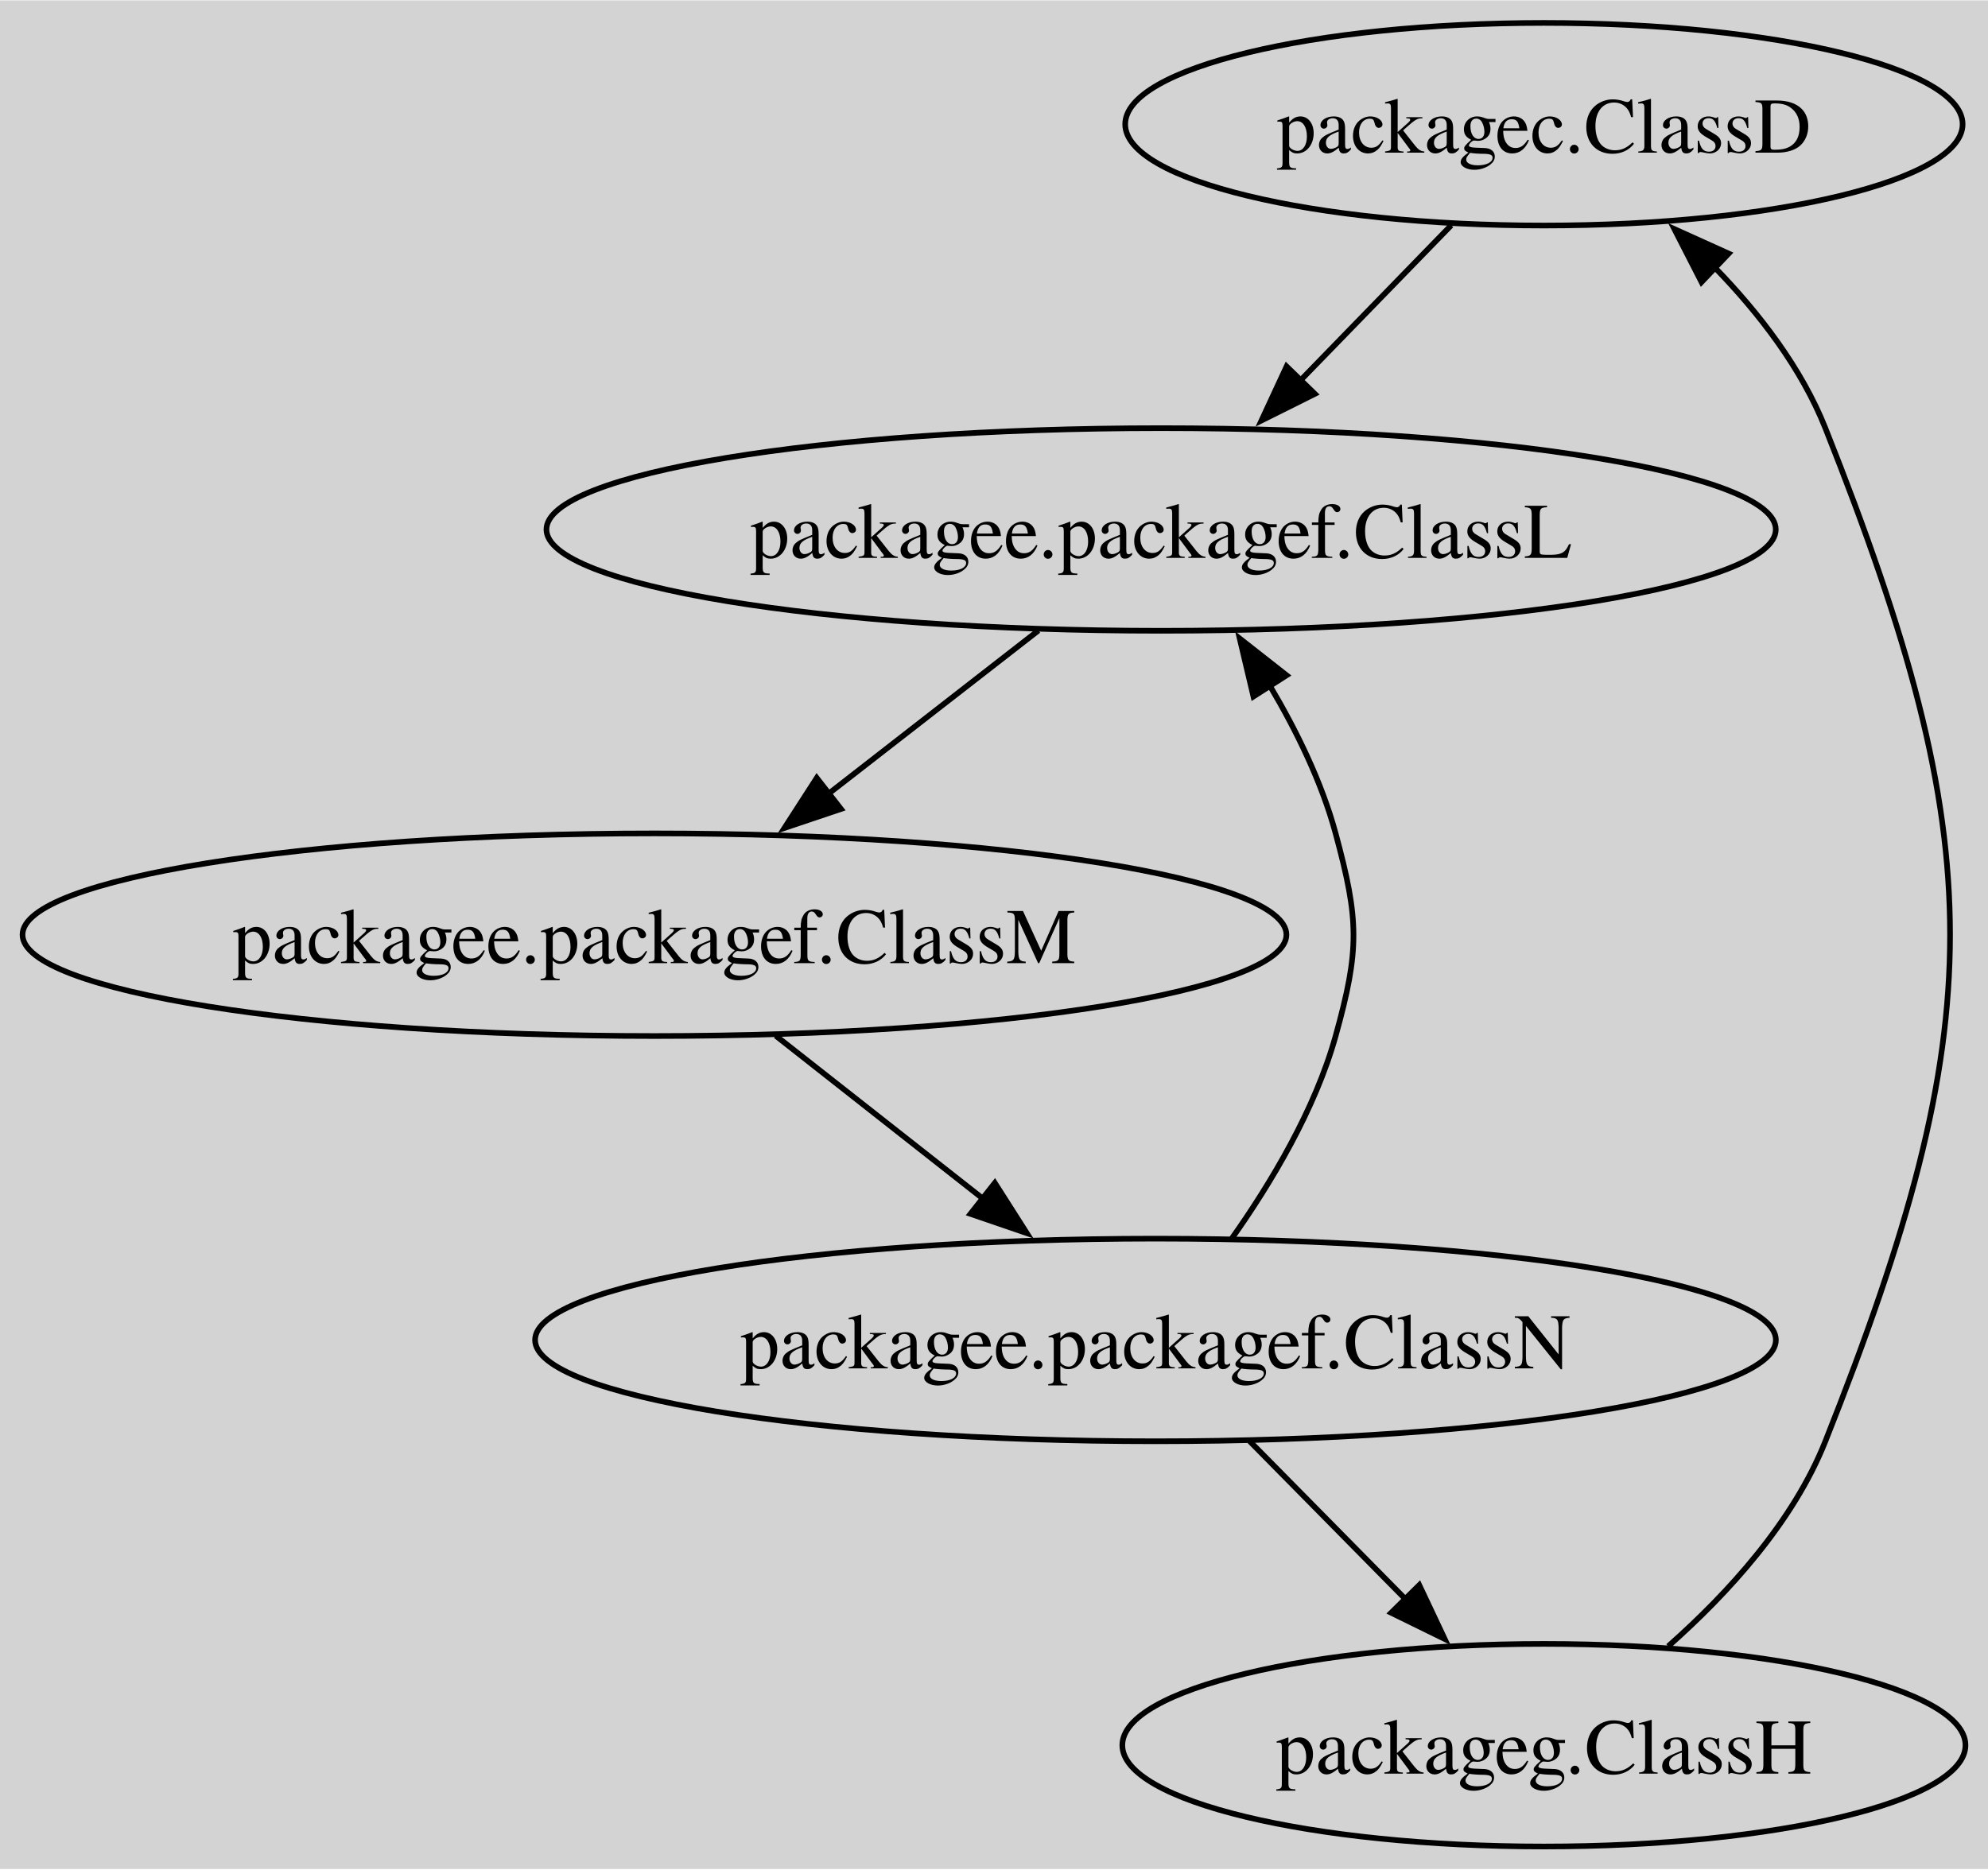
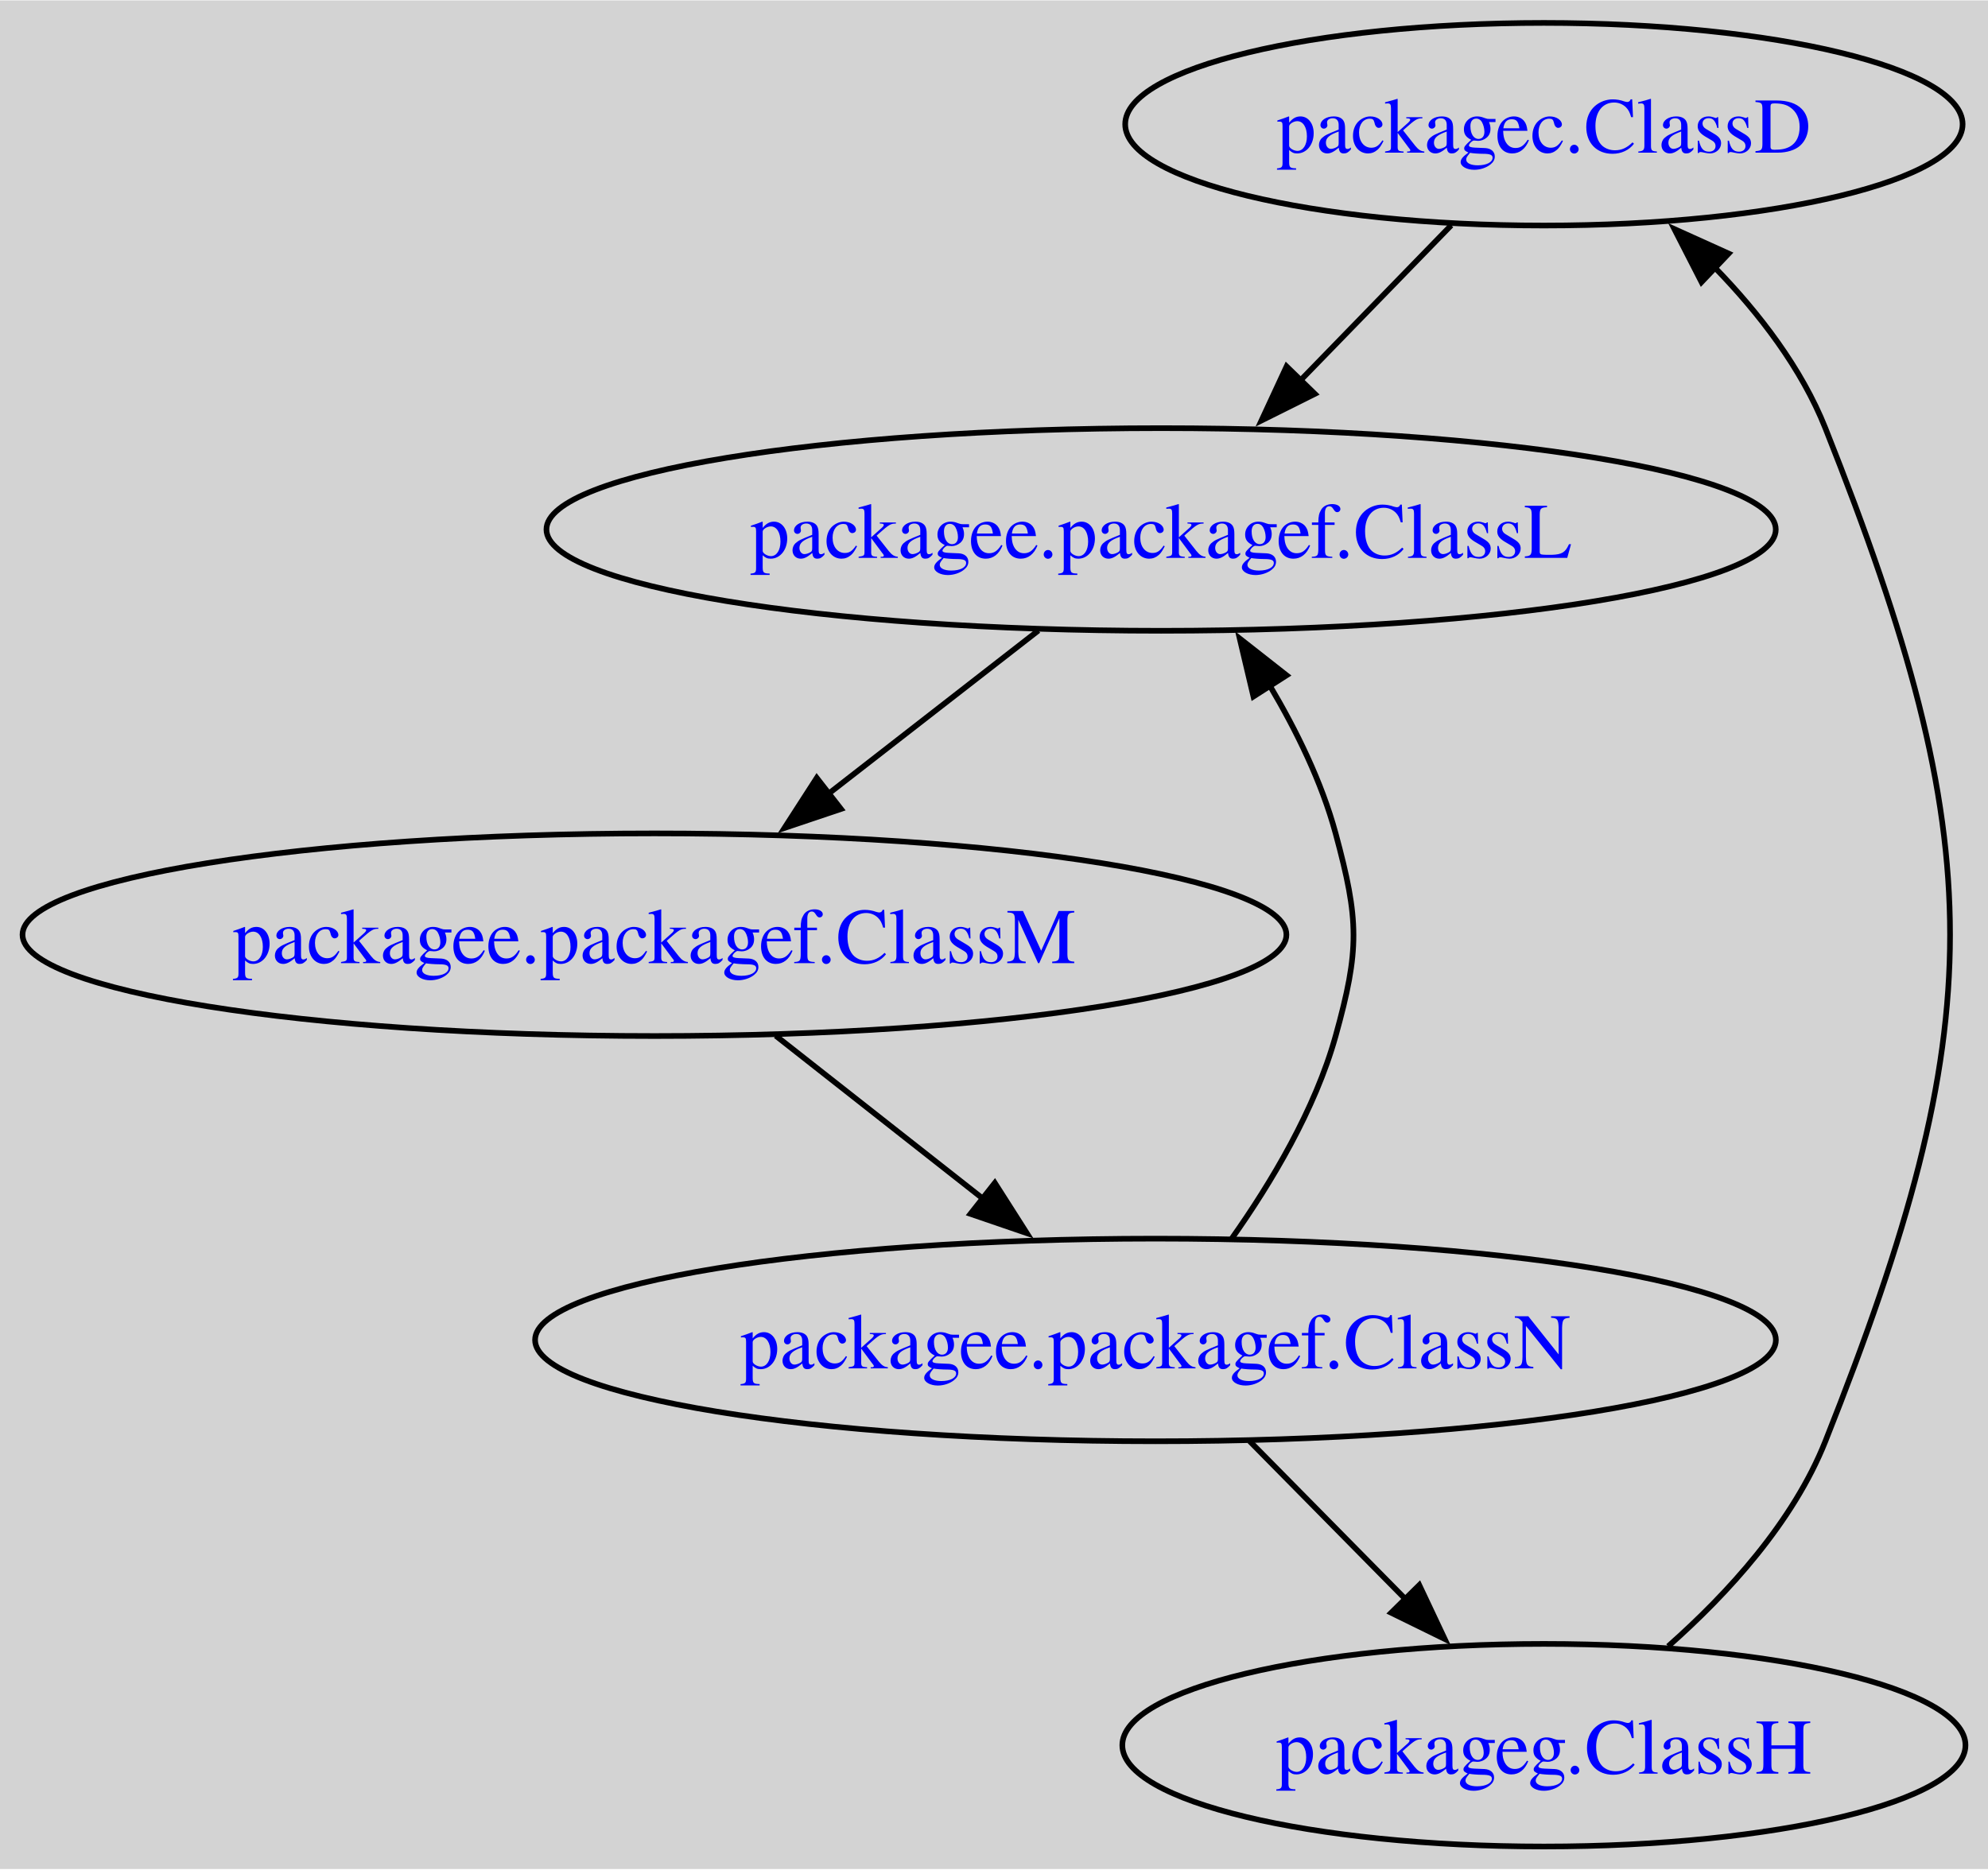
- <svg xmlns="http://www.w3.org/2000/svg" width="353pt" height="332pt" viewBox="0.00 0.00 353.15 332.00">
+ <svg xmlns="http://www.w3.org/2000/svg" xmlns:xlink="http://www.w3.org/1999/xlink" width="353pt" height="332pt" viewBox="0.00 0.00 353.15 332.00">
  <g id="graph0" class="graph" transform="scale(1 1) rotate(0) translate(4 328)">
    <polygon fill="lightgray" stroke="none" points="-4,4 -4,-328 349.15,-328 349.15,4 -4,4" />
    <g id="node1" class="node">
-       <ellipse fill="none" stroke="black" cx="270.26" cy="-306" rx="74.38" ry="18" />
-       <text text-anchor="middle" x="270.26" y="-300.95" font-family="Times,serif" font-size="14.00">packagec.ClassD</text>
+       <g id="a_node1">
+         <a xlink:href="https://github.com/SeanShubin/code-structure-sample-kotlin/blob/master/domain/src/main/kotlin/com/seanshubin/code/structure/sample/kotlin/domain/packagec/ClassD.kt" xlink:title="packagec.ClassD">
+           <ellipse fill="none" stroke="black" cx="270.26" cy="-306" rx="74.38" ry="18" />
+           <text text-anchor="middle" x="270.26" y="-300.95" font-family="Times,serif" font-size="14.00" fill="blue">packagec.ClassD</text>
+         </a>
+       </g>
    </g>
    <g id="node2" class="node">
-       <ellipse fill="none" stroke="black" cx="202.26" cy="-234" rx="109.19" ry="18" />
-       <text text-anchor="middle" x="202.26" y="-228.95" font-family="Times,serif" font-size="14.00">packagee.packagef.ClassL</text>
+       <g id="a_node2">
+         <a xlink:href="https://github.com/SeanShubin/code-structure-sample-kotlin/blob/master/domain/src/main/kotlin/com/seanshubin/code/structure/sample/kotlin/domain/packagee/packagef/ClassL.kt" xlink:title="packagee.packagef.ClassL">
+           <ellipse fill="none" stroke="black" cx="202.26" cy="-234" rx="109.19" ry="18" />
+           <text text-anchor="middle" x="202.26" y="-228.95" font-family="Times,serif" font-size="14.00" fill="blue">packagee.packagef.ClassL</text>
+         </a>
+       </g>
    </g>
    <g id="edge1" class="edge">
      <path fill="none" stroke="black" d="M253.8,-288.05C245.73,-279.75 235.85,-269.58 226.91,-260.38" />
      <polygon fill="black" stroke="black" points="229.57,-258.09 220.09,-253.36 224.55,-262.97 229.57,-258.09" />
    </g>
    <g id="node3" class="node">
-       <ellipse fill="none" stroke="black" cx="112.26" cy="-162" rx="112.26" ry="18" />
-       <text text-anchor="middle" x="112.26" y="-156.95" font-family="Times,serif" font-size="14.00">packagee.packagef.ClassM</text>
+       <g id="a_node3">
+         <a xlink:href="https://github.com/SeanShubin/code-structure-sample-kotlin/blob/master/domain/src/main/kotlin/com/seanshubin/code/structure/sample/kotlin/domain/packagee/packagef/ClassM.kt" xlink:title="packagee.packagef.ClassM">
+           <ellipse fill="none" stroke="black" cx="112.26" cy="-162" rx="112.26" ry="18" />
+           <text text-anchor="middle" x="112.26" y="-156.95" font-family="Times,serif" font-size="14.00" fill="blue">packagee.packagef.ClassM</text>
+         </a>
+       </g>
    </g>
    <g id="edge2" class="edge">
      <path fill="none" stroke="black" d="M180.47,-216.05C169.28,-207.35 155.45,-196.59 143.17,-187.04" />
      <polygon fill="black" stroke="black" points="145.39,-184.34 135.35,-180.96 141.09,-189.86 145.39,-184.34" />
    </g>
    <g id="node4" class="node">
-       <ellipse fill="none" stroke="black" cx="201.26" cy="-90" rx="110.21" ry="18" />
-       <text text-anchor="middle" x="201.26" y="-84.95" font-family="Times,serif" font-size="14.00">packagee.packagef.ClassN</text>
+       <g id="a_node4">
+         <a xlink:href="https://github.com/SeanShubin/code-structure-sample-kotlin/blob/master/domain/src/main/kotlin/com/seanshubin/code/structure/sample/kotlin/domain/packagee/packagef/ClassN.kt" xlink:title="packagee.packagef.ClassN">
+           <ellipse fill="none" stroke="black" cx="201.26" cy="-90" rx="110.21" ry="18" />
+           <text text-anchor="middle" x="201.26" y="-84.95" font-family="Times,serif" font-size="14.00" fill="blue">packagee.packagef.ClassN</text>
+         </a>
+       </g>
    </g>
    <g id="edge3" class="edge">
      <path fill="none" stroke="black" d="M133.8,-144.05C144.87,-135.35 158.55,-124.59 170.69,-115.04" />
      <polygon fill="black" stroke="black" points="172.72,-117.9 178.41,-108.97 168.39,-112.4 172.72,-117.9" />
    </g>
    <g id="edge4" class="edge">
      <path fill="none" stroke="black" d="M214.82,-108.03C221.81,-117.91 229.62,-130.95 233.26,-144 237.55,-159.41 237.44,-164.56 233.26,-180 230.79,-189.12 226.31,-198.27 221.52,-206.34" />
      <polygon fill="black" stroke="black" points="218.66,-204.32 216.22,-214.63 224.55,-208.09 218.66,-204.32" />
    </g>
    <g id="node5" class="node">
-       <ellipse fill="none" stroke="black" cx="270.26" cy="-18" rx="74.89" ry="18" />
-       <text text-anchor="middle" x="270.26" y="-12.95" font-family="Times,serif" font-size="14.00">packageg.ClassH</text>
+       <g id="a_node5">
+         <a xlink:href="https://github.com/SeanShubin/code-structure-sample-kotlin/blob/master/domain/src/main/kotlin/com/seanshubin/code/structure/sample/kotlin/domain/packageg/ClassH.kt" xlink:title="packageg.ClassH">
+           <ellipse fill="none" stroke="black" cx="270.26" cy="-18" rx="74.89" ry="18" />
+           <text text-anchor="middle" x="270.26" y="-12.95" font-family="Times,serif" font-size="14.00" fill="blue">packageg.ClassH</text>
+         </a>
+       </g>
    </g>
    <g id="edge5" class="edge">
      <path fill="none" stroke="black" d="M217.96,-72.05C226.27,-63.63 236.47,-53.28 245.65,-43.97" />
      <polygon fill="black" stroke="black" points="248.12,-46.45 252.64,-36.87 243.13,-41.53 248.12,-46.45" />
    </g>
    <g id="edge6" class="edge">
      <path fill="none" stroke="black" d="M292.33,-35.57C302.94,-44.95 314.56,-57.66 320.26,-72 349.79,-146.35 349.79,-177.65 320.26,-252 316.03,-262.64 308.54,-272.39 300.62,-280.54" />
      <polygon fill="black" stroke="black" points="298.26,-277.95 293.43,-287.38 303.08,-283.02 298.26,-277.95" />
    </g>
  </g>
</svg>
